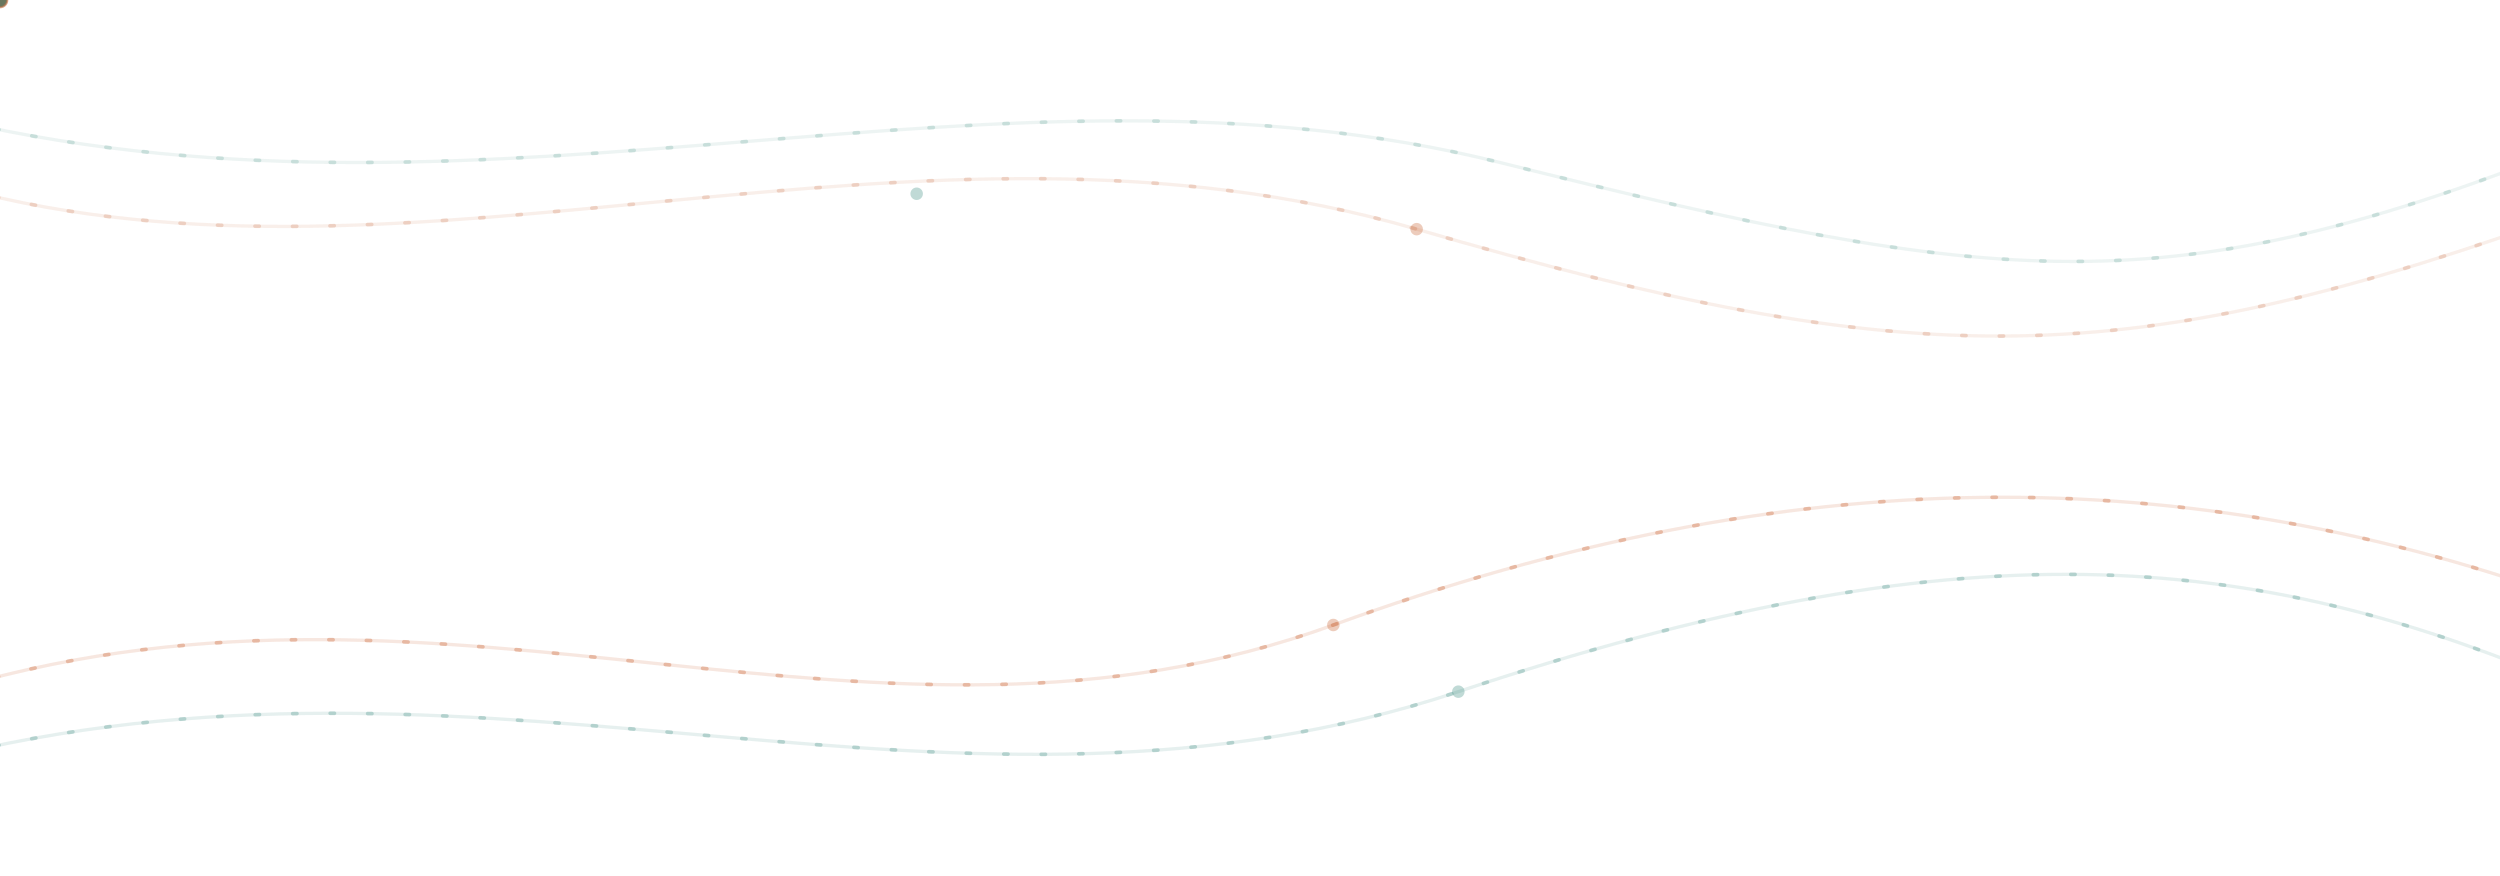
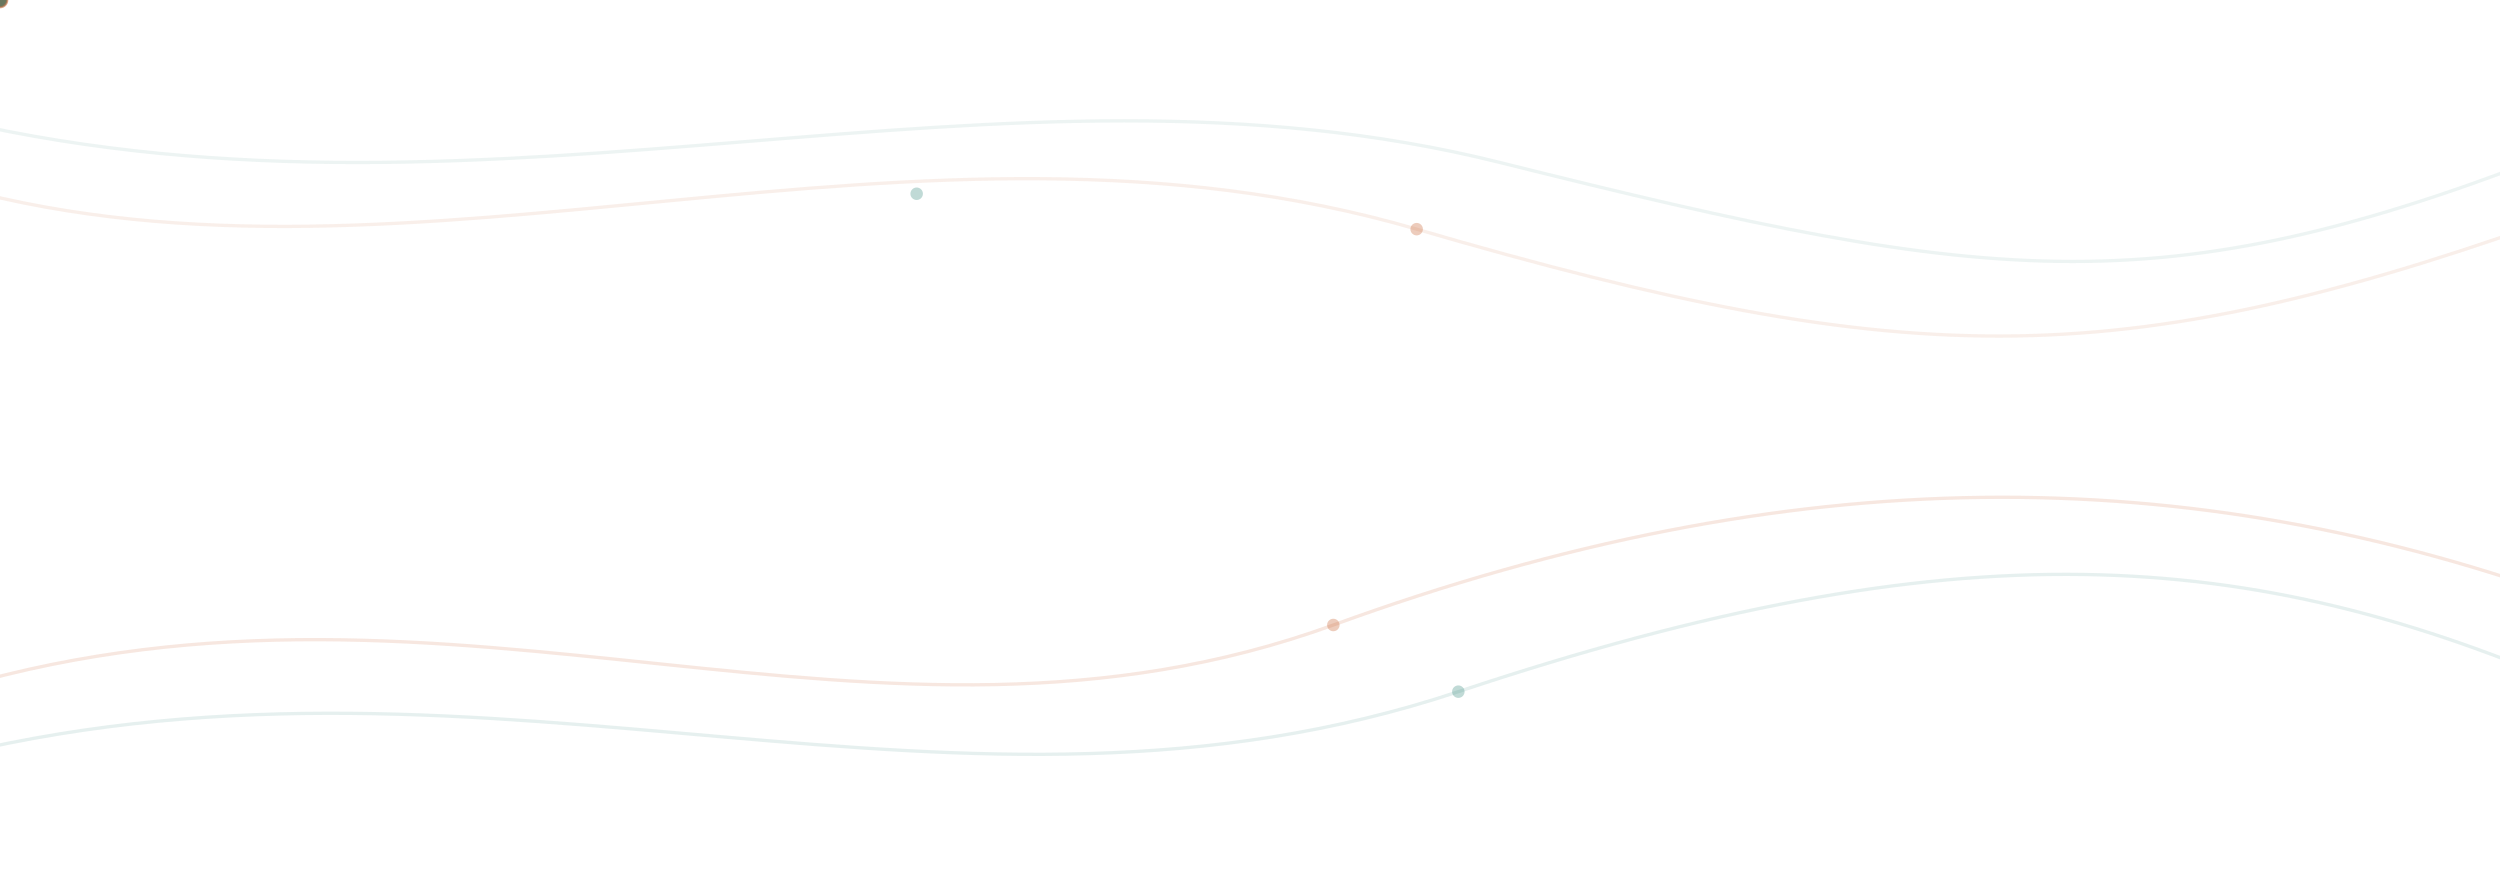
<svg xmlns="http://www.w3.org/2000/svg" viewBox="0 0 1200 420" width="1200" height="420" preserveAspectRatio="xMidYMid slice">
  <defs>
    <path id="a" d="M-20 330 C 220 260 420 380 640 300 S 1050 220 1240 290" />
    <path id="b" d="M-20 362 C 240 300 460 412 700 332 S 1080 262 1240 332" />
    <path id="c" d="M-20 90 C 200 150 440 40 680 110 S 1020 180 1240 100" />
    <path id="d" d="M-20 58 C 240 118 480 18 720 78 S 1040 148 1240 68" />
    <style>
-       .flow{stroke-dasharray:2 16;animation:flow 3s linear infinite}
-       .flow.slow{animation-duration:4.5s}
-       @keyframes flow{to{stroke-dashoffset:-36}}
-       .breathe{animation:breathe 4s ease-in-out infinite}
-       @keyframes breathe{0%,100%{opacity:.55}50%{opacity:1}}
-       @media (prefers-reduced-motion:reduce){.flow,.breathe{animation:none}.mv{display:none}}
+       @media (prefers-reduced-motion:reduce){.mv{display:none}}
    </style>
  </defs>
  <g fill="none" stroke-width="1.6">
    <use href="#a" stroke="rgba(194,84,31,0.14)" />
    <use href="#b" stroke="rgba(31,122,109,0.11)" />
    <use href="#c" stroke="rgba(194,84,31,0.09)" />
    <use href="#d" stroke="rgba(31,122,109,0.08)" />
  </g>
-   <g fill="none" stroke-width="1.8" stroke-linecap="round">
-     <use href="#a" class="flow" stroke="rgba(194,84,31,0.32)" />
-     <use href="#b" class="flow slow" stroke="rgba(31,122,109,0.26)" />
-     <use href="#c" class="flow slow" stroke="rgba(194,84,31,0.2)" />
-     <use href="#d" class="flow" stroke="rgba(31,122,109,0.18)" />
-   </g>
-   <g class="breathe">
+   <g>
    <circle cx="640" cy="300" r="3" fill="rgba(194,84,31,0.3)" />
    <circle cx="680" cy="110" r="3" fill="rgba(194,84,31,0.3)" />
    <circle cx="700" cy="332" r="3" fill="rgba(31,122,109,0.28)" />
    <circle cx="440" cy="93" r="3" fill="rgba(31,122,109,0.28)" />
  </g>
  <g class="mv">
    <circle r="4" fill="rgba(194,84,31,0.55)">
      <animateMotion dur="9s" repeatCount="indefinite">
        <mpath href="#a" />
      </animateMotion>
      <animate attributeName="opacity" values="0;1;1;0" keyTimes="0;.12;.88;1" dur="9s" repeatCount="indefinite" />
    </circle>
    <circle r="3.5" fill="rgba(31,122,109,0.5)">
      <animateMotion dur="11s" begin="-4s" repeatCount="indefinite">
        <mpath href="#b" />
      </animateMotion>
      <animate attributeName="opacity" values="0;1;1;0" keyTimes="0;.12;.88;1" dur="11s" begin="-4s" repeatCount="indefinite" />
    </circle>
    <circle r="3.5" fill="rgba(194,84,31,0.42)">
      <animateMotion dur="12s" begin="-7s" repeatCount="indefinite">
        <mpath href="#c" />
      </animateMotion>
      <animate attributeName="opacity" values="0;1;1;0" keyTimes="0;.12;.88;1" dur="12s" begin="-7s" repeatCount="indefinite" />
    </circle>
    <circle r="3" fill="rgba(31,122,109,0.4)">
      <animateMotion dur="10s" begin="-2s" repeatCount="indefinite">
        <mpath href="#d" />
      </animateMotion>
      <animate attributeName="opacity" values="0;1;1;0" keyTimes="0;.12;.88;1" dur="10s" begin="-2s" repeatCount="indefinite" />
    </circle>
  </g>
</svg>
